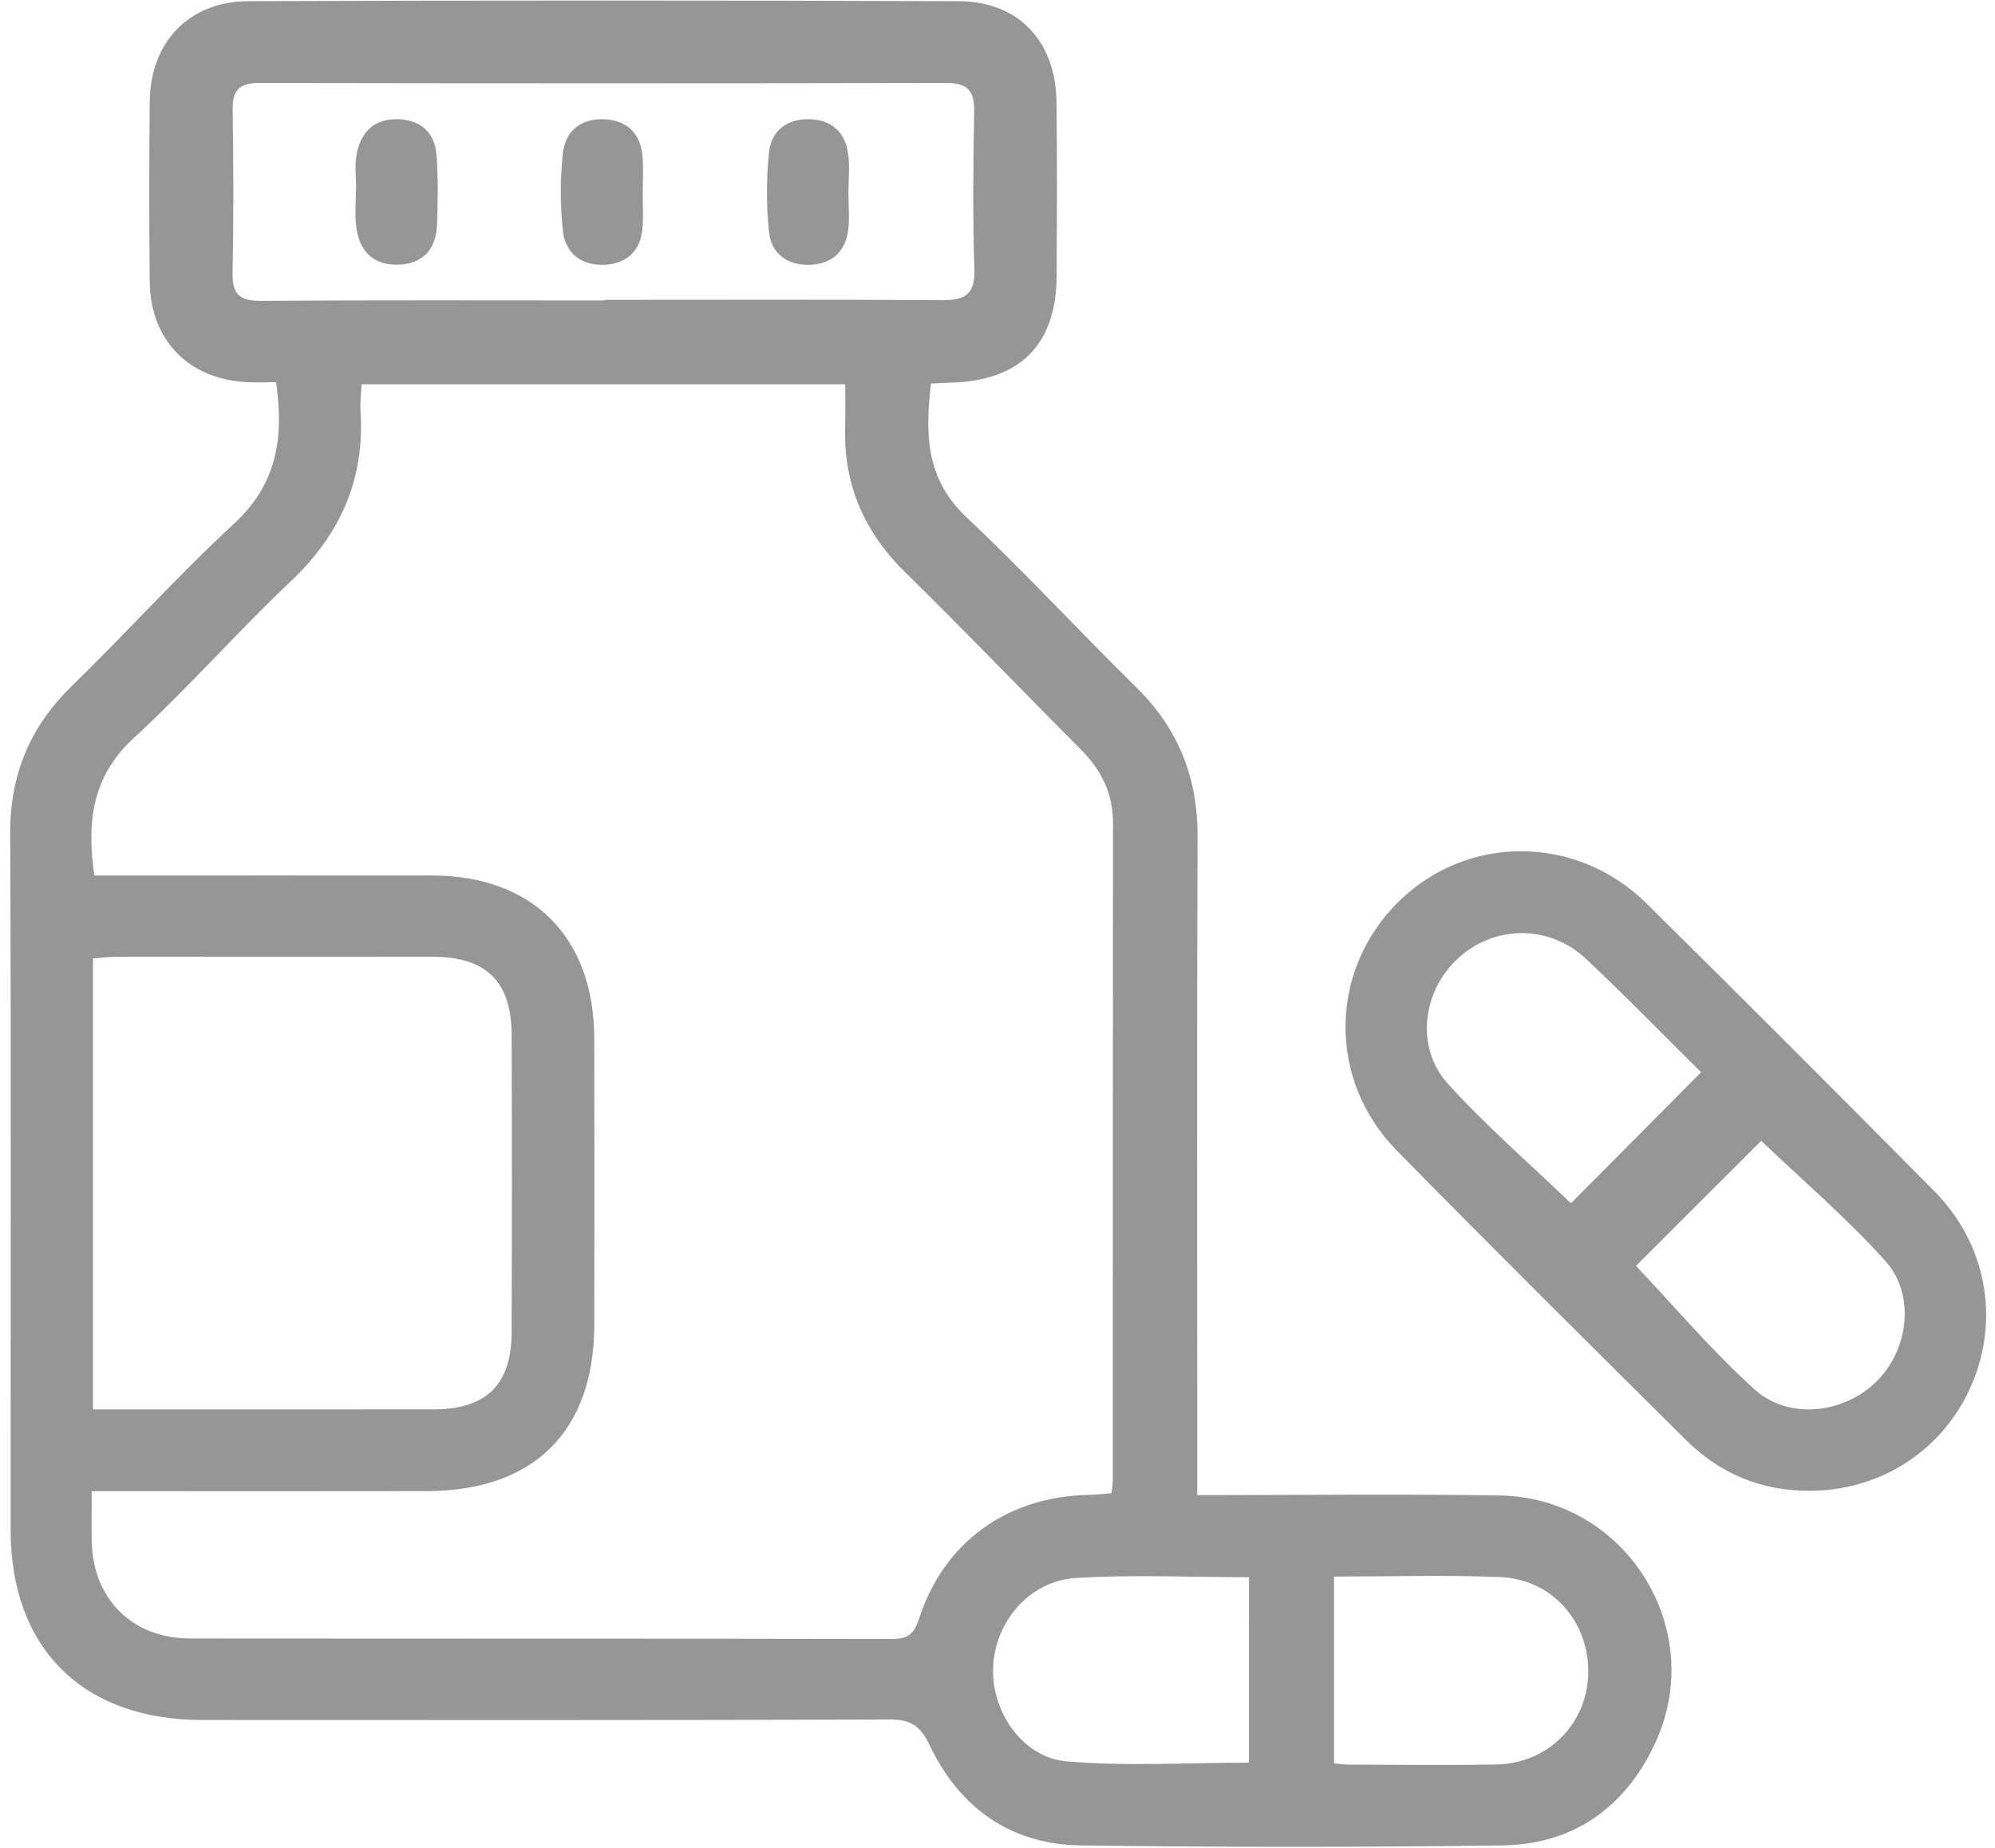
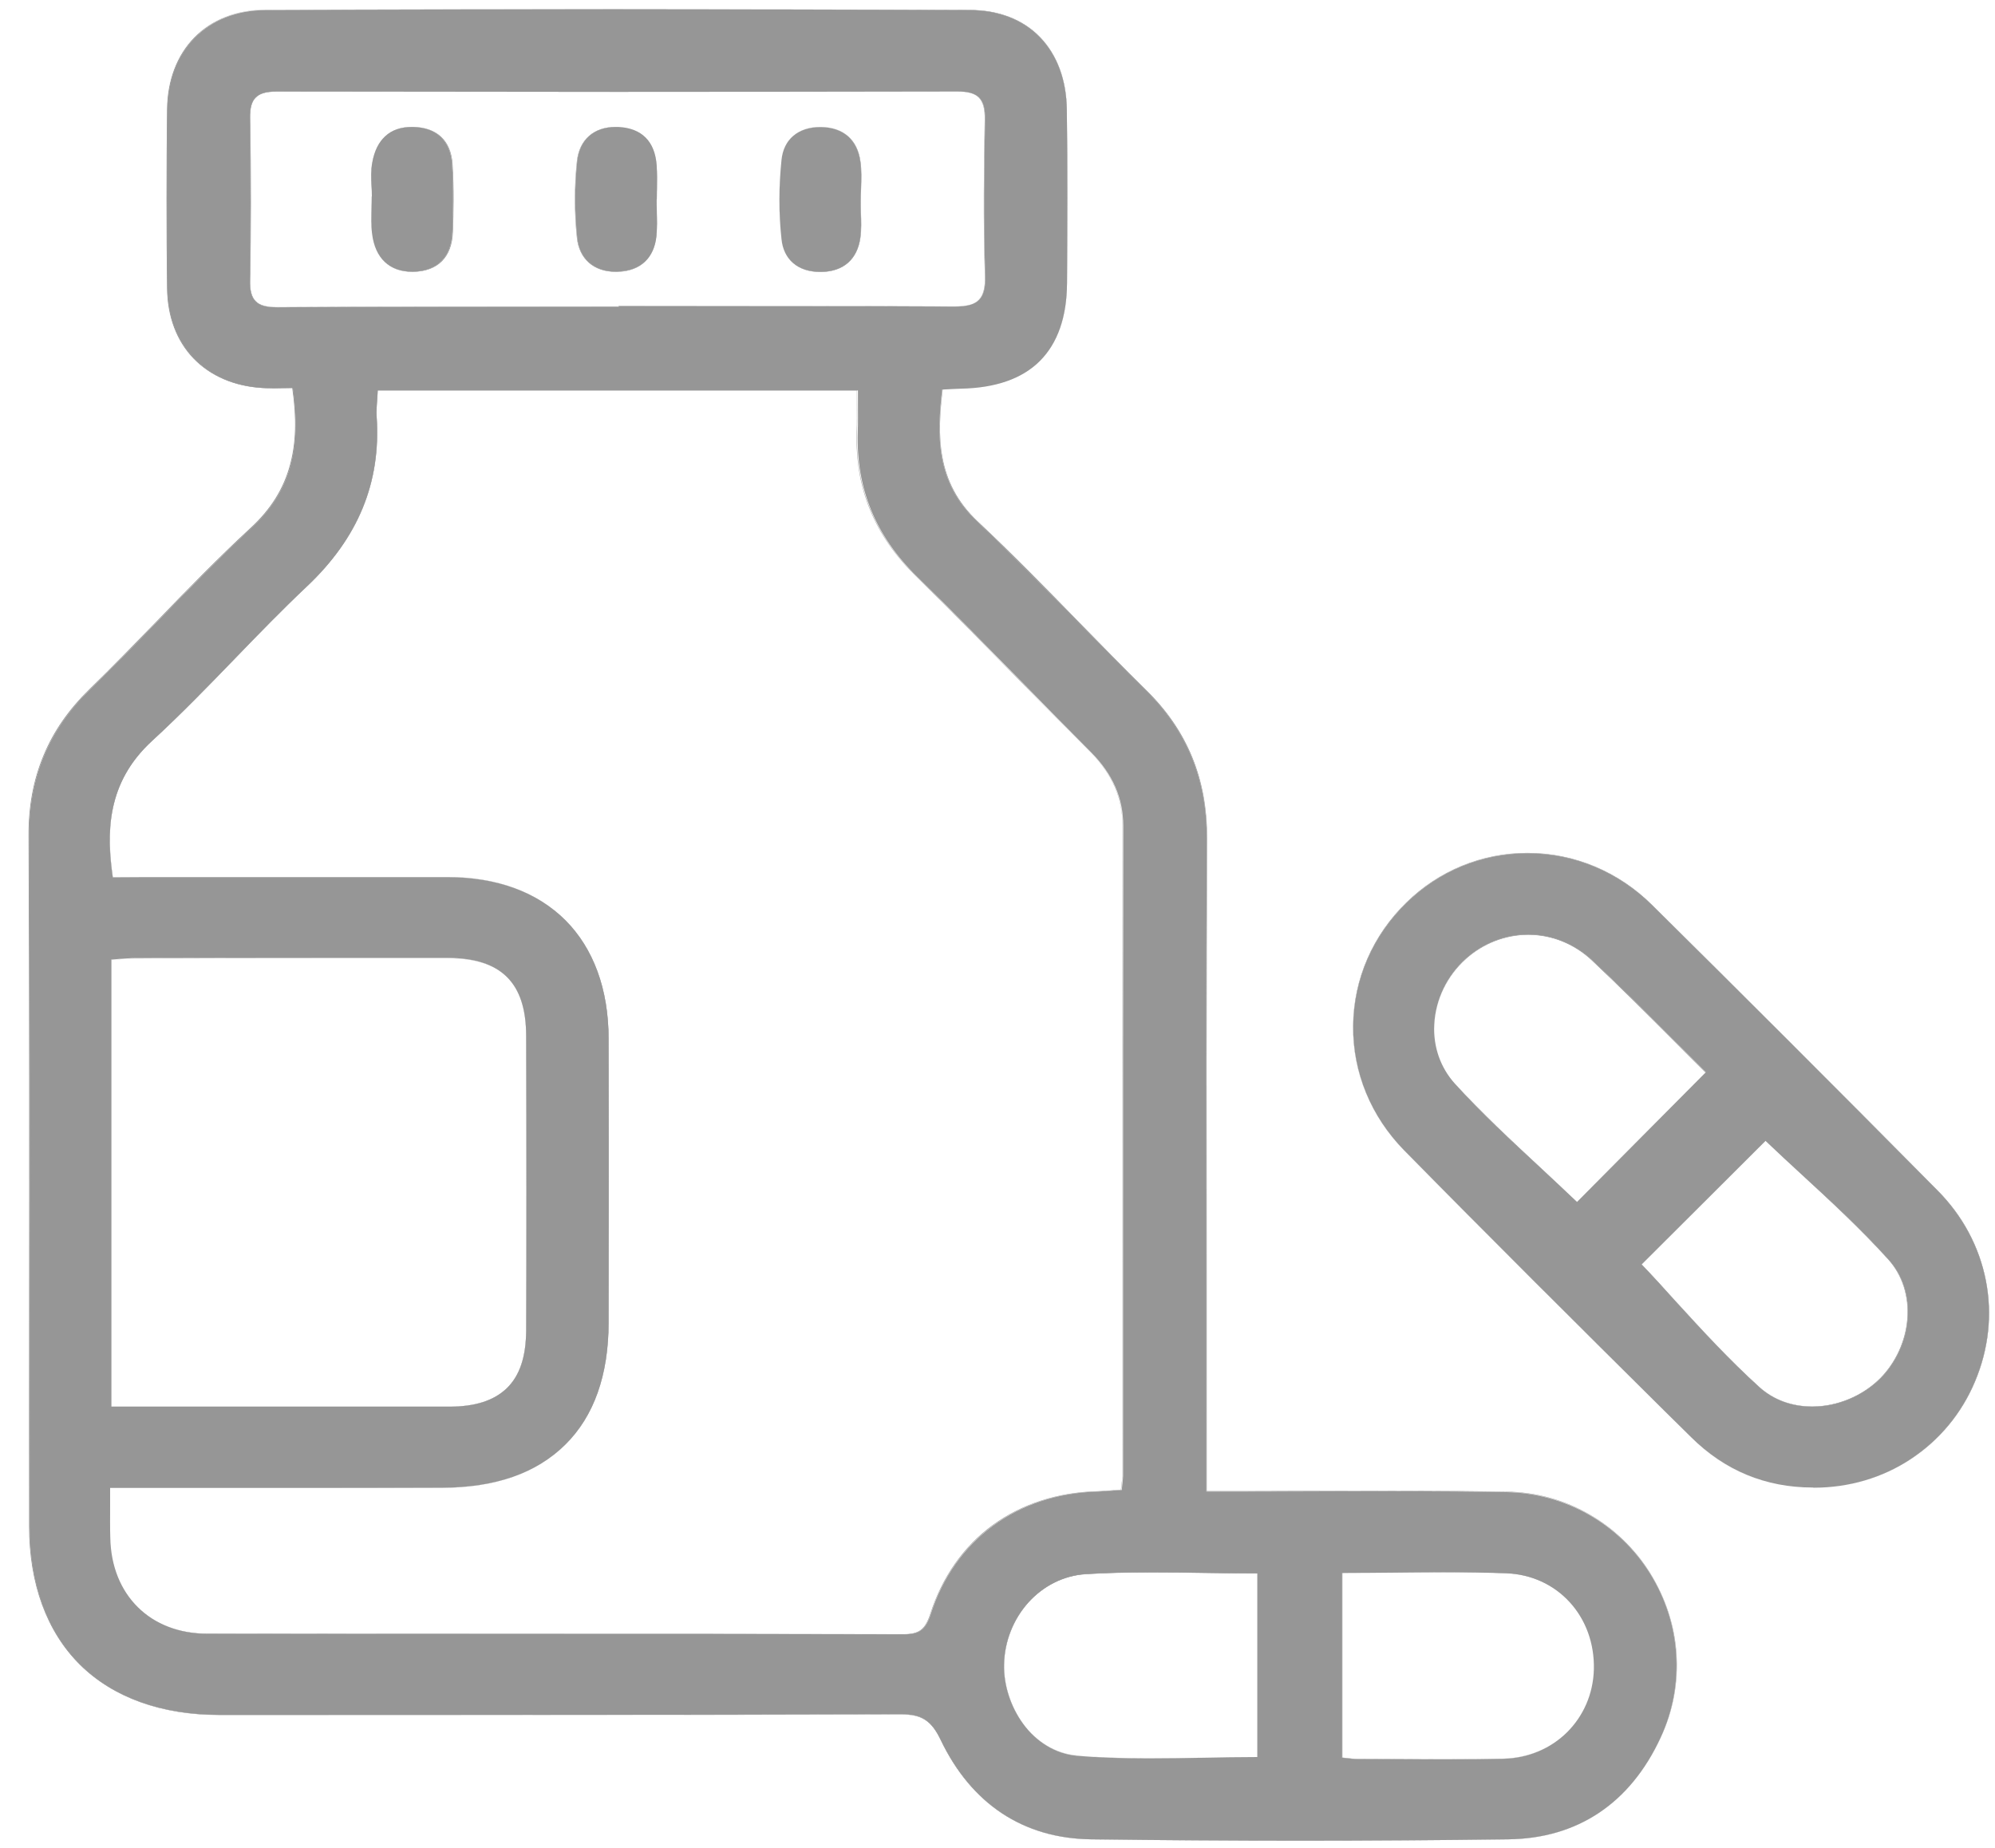
<svg xmlns="http://www.w3.org/2000/svg" version="1.1" id="Calque_1" x="0px" y="0px" viewBox="0 0 1125 1042" style="enable-background:new 0 0 1125 1042;" xml:space="preserve">
  <style type="text/css">
	.st0{fill:#969696;}
</style>
  <g>
    <g>
      <g>
-         <path class="st0" d="M675.14,843.2c58.64,0,114.61-0.72,170.55,0.18c70.91,1.15,117.52,75.3,87.71,139.61     c-16.77,36.17-46.04,57.23-86.34,57.76c-79.15,1.04-158.33,1.03-237.47,0c-39.58-0.51-68.43-21.09-85.35-56.5     c-5.22-10.93-10.61-14.57-22.61-14.53c-129.24,0.47-258.48,0.33-387.73,0.28C46.67,969.97,6.02,929.59,6,862.84     C5.95,731.99,6.34,601.15,5.74,470.31c-0.16-33.39,11.1-60.4,34.88-83.54c30.86-30.04,59.71-62.21,91.33-91.4     c23.89-22.05,28.36-47.86,23.74-79.84c-5.7,0-11.42,0.29-17.11-0.05c-32.53-1.94-53.77-23.83-54.14-56.52     c-0.38-33.92-0.37-67.85,0-101.77c0.36-33.42,22.15-56.42,55.59-56.53C273.58,0.2,407.13,0.2,540.68,0.67     c33.63,0.12,54.66,22.59,55.09,56.66c0.41,32.84,0.26,65.69,0.06,98.54c-0.24,38.74-20.86,59.12-60.13,59.93     c-3.22,0.07-6.43,0.31-10.71,0.52c-3.29,27.93-3.16,53.58,20.01,75.39c32.91,30.99,63.62,64.31,95.86,96.03     c23.64,23.26,34.57,50.79,34.45,83.93c-0.43,116.84-0.17,233.69-0.17,350.53C675.14,828.54,675.14,834.88,675.14,843.2z      M53.19,493.74c6.01,0,11.81,0,17.61,0c57.63,0,115.26-0.05,172.9,0.01c56.65,0.06,91.25,34.72,91.41,91.76     c0.15,53.86,0.09,107.71,0.02,161.57c-0.08,59.98-33.95,93.71-94.34,93.85c-57.09,0.13-114.19,0.03-171.28,0.03     c-5.66,0-11.31,0-17.8,0c0,11.19-0.14,19.78,0.02,28.36c0.62,32.29,22.76,54.66,55.31,54.71c131.96,0.21,263.92,0,395.89,0.29     c9.17,0.02,12.56-2.82,15.43-11.67c13.92-42.88,49.38-68.36,94.7-69.56c4.62-0.12,9.22-0.64,13.74-0.97     c0.35-3.7,0.73-5.84,0.73-7.97c0.03-123.33-0.02-246.66,0.1-369.99c0.02-16.7-6.61-29.94-18.21-41.57     c-33.09-33.17-65.48-67.05-98.95-99.84c-23.36-22.89-34.9-49.84-33.9-82.39c0.24-7.79,0.04-15.58,0.04-23.63     c-92.4,0-182.09,0-272.71,0c-0.26,5.59-0.93,10.34-0.62,15.02c2.58,38.66-11.47,69.83-39.61,96.4     c-30.14,28.45-57.53,59.85-88.04,87.86C51.95,437.74,48.81,463.24,53.19,493.74z M52.41,794.84c65.29,0,128.76,0.05,192.22-0.02     c29.5-0.03,43.75-13.86,43.87-43.2c0.23-55.95,0.2-111.89,0.02-167.84c-0.1-30.32-14.23-44.16-44.64-44.2     c-59.18-0.08-118.36-0.04-177.54,0.02c-4.62,0-9.24,0.59-13.92,0.92C52.41,625.59,52.41,709.32,52.41,794.84z M340.98,169.42     c0-0.11,0-0.23,0-0.34c63.51,0,127.02-0.22,190.52,0.18c12.81,0.08,18.42-3.35,17.96-17.41c-0.96-29.57-0.69-59.19-0.1-88.78     c0.24-11.76-3.69-16.3-15.72-16.28c-129.17,0.26-258.34,0.25-387.51,0.01c-11.27-0.02-15.11,4.2-14.93,15.25     c0.48,30.67,0.57,61.35-0.04,92.02c-0.24,12.11,4.17,15.66,16.06,15.58C211.82,169.17,276.4,169.42,340.98,169.42z      M752.27,889.12c0,36.28,0,70.75,0,105.35c3.46,0.33,5.58,0.7,7.71,0.71c27.94,0.04,55.9,0.44,83.83-0.08     c28.98-0.54,51.1-22.77,51.81-51.04c0.74-29.34-20.24-53.49-49.79-54.66C815.27,888.19,784.63,889.12,752.27,889.12z      M704.31,889.47c-33.57,0-65.75-1.52-97.72,0.47c-26.52,1.65-45.96,25.25-46.6,51.35c-0.59,24.48,16.89,49.99,41.56,52.07     c33.87,2.87,68.17,0.72,102.75,0.72C704.31,959.2,704.31,925.46,704.31,889.47z" />
-         <path class="st0" d="M1020.51,840.73c-27.22,0.15-50.6-9.6-69.75-28.61c-54.6-54.24-109.29-108.41-163.18-163.35     c-39.29-40.05-38.05-102.08,1.46-140.62c38.78-37.82,100.06-37.56,139.54,1.45c54.37,53.71,108.37,107.79,162.14,162.1     c29.31,29.6,37.06,71.68,21.27,108.86C1096.33,817.46,1060.9,840.75,1020.51,840.73z M959.27,604.71     c-21.22-20.99-42.54-42.96-64.84-63.9c-20.67-19.42-51.25-19.2-71.76-0.78c-20.48,18.39-24.85,50.55-6.24,71.11     c21.82,24.12,46.63,45.54,69.45,67.47C909.39,654.95,933.5,630.67,959.27,604.71z M922.55,713.91     c21.55,22.74,42.73,47.89,66.92,69.7c19.49,17.58,50.89,13.48,69.11-4.93c17.8-17.98,21.64-48.68,4.44-67.73     c-22.12-24.49-47.41-46.12-69.87-67.58C969.74,666.77,945.49,691,922.55,713.91z" />
-         <path class="st0" d="M362.4,108.21c0,6.99,0.59,14.04-0.13,20.95c-1.28,12.45-8.8,19.49-21.2,20.13     c-13.25,0.68-22.29-6.42-23.67-19.21c-1.54-14.34-1.56-29.11-0.02-43.45c1.37-12.68,10.22-20.06,23.55-19.36     c13.24,0.7,20.51,8.44,21.47,21.6c0.47,6.42,0.08,12.9,0.08,19.35C362.47,108.21,362.44,108.21,362.4,108.21z" />
-         <path class="st0" d="M478.43,109.06c0,6.99,0.78,14.08-0.17,20.94c-1.71,12.32-9.54,19.07-21.96,19.33     c-12.48,0.26-21.39-6.42-22.64-18.49c-1.55-14.89-1.57-30.18,0.01-45.06c1.27-11.96,10.01-18.81,22.57-18.56     c12.47,0.25,20.26,7.07,22,19.29C479.29,93.88,478.43,101.53,478.43,109.06z" />
-         <path class="st0" d="M200.84,106.71c0-6.45-0.91-13.06,0.19-19.31c2.2-12.52,9.68-20.47,23.11-20.18     c13.26,0.29,21.23,7.69,22.09,20.87c0.84,12.85,0.68,25.8,0.21,38.68c-0.51,13.92-8.15,22.22-22.22,22.5     c-14.1,0.28-21.77-8.08-23.36-21.62c-0.81-6.89-0.14-13.96-0.14-20.95C200.75,106.71,200.8,106.71,200.84,106.71z" />
+         <path class="st0" d="M733.2,1038.1c-39,0-78.7-0.3-118-0.8c-38.1-0.5-67.4-19.9-84.7-56.1c-5.2-10.9-10.6-14.4-22.1-14.4l-0.2,0     c-63.5,0.2-131.4,0.3-220,0.3c-37.6,0-75.2,0-112.7,0l-51.8,0c-32.7,0-59.9-9.8-78.5-28.3c-18.7-18.5-28.5-45.5-28.5-78     c0-39.3,0-78.7,0-118c0.1-88.9,0.1-180.8-0.3-271.3c-0.2-33,11.2-60.1,34.6-82.9c12.8-12.5,25.5-25.5,37.8-38.2     c17-17.5,34.6-35.6,52.8-52.5c21.6-19.9,28.6-43.6,23.5-79.1c-1.7,0.1-3.5,0.1-5.3,0.1c-1.8,0-3.6,0.1-5.4,0.1     c-2.4,0-4.4-0.1-6.2-0.2c-32.3-1.9-53.4-24-53.8-56.1c-0.4-33-0.4-67,0-100.9c0.4-33.5,22.6-56,55.2-56.1     C215.4,5.4,282,5.3,347.4,5.3c66.4,0,133.6,0.1,199.5,0.4c16.3,0.1,30,5.4,39.7,15.5c9.6,10,14.8,24.1,15,40.8     c0.4,32.9,0.3,66.3,0.1,97.7c-0.1,19.1-5.3,33.9-15.3,43.9c-10,10-25,15.2-44.4,15.6c-2.1,0-4.2,0.2-6.7,0.3     c-1.2,0.1-2.5,0.1-4,0.2c-2.9,25.5-3.9,52.3,19.9,74.6c19.3,18.2,38.1,37.5,56.4,56.1c12.6,12.9,25.6,26.2,38.7,39.1     c23.1,22.8,34.3,50,34.2,83.3c-0.3,84.1-0.3,169.6-0.2,252.2c0,31.8,0,63.6,0,95.4v20.8c18,0,36-0.1,53.4-0.1     c16.9-0.1,34.4-0.1,51.4-0.1c24.8,0,45.2,0.1,64.3,0.5c33.1,0.5,63.4,17.7,81,45.8c17.6,28.1,19.9,62.8,6,92.7     c-17.1,37-46.8,56.8-85.7,57.3C811.9,1037.8,772.3,1038.1,733.2,1038.1z M756.8,991.3c1.2,0.1,2.2,0.2,3.1,0.3     c1.7,0.2,3.1,0.4,4.5,0.4c7.8,0,15.5,0.1,23.3,0.1c9.1,0,18.5,0.1,27.7,0.1c12.3,0,22.5-0.1,32.1-0.3     c28.5-0.5,50.6-22.3,51.3-50.5c0.7-29.7-20.5-53-49.3-54.1c-10.5-0.4-21.9-0.6-35.7-0.6c-9.2,0-18.7,0.1-27.9,0.2     c-9.5,0.1-19.3,0.2-29.1,0.2V991.3z M650.1,886.7c-14.7,0-26.7,0.3-37.8,1c-25.2,1.6-45.5,23.9-46.1,50.9     c-0.6,23.2,15.8,49.4,41.2,51.6c11.9,1,24.8,1.5,40.5,1.5c10.1,0,20.5-0.2,30.5-0.4c10.1-0.2,20.5-0.4,30.8-0.4V887.3     c-10.1,0-20.2-0.1-30-0.3C669.5,886.9,659.7,886.7,650.1,886.7z M62.1,839.2c0,3.7,0,7,0,10.2c0,6.5-0.1,12.1,0.1,17.8     c0.6,32.4,22.6,54.1,54.8,54.2c59.3,0.1,119.6,0.1,178,0.1c70.4,0,143.1,0,214.7,0.2c8.9,0,12.3-2.6,15.2-11.5     c13.6-42,48.8-67.8,94-69c3.1-0.1,6.3-0.4,9.4-0.6c1.4-0.1,2.8-0.2,4.3-0.3c0.1-1.2,0.2-2.3,0.3-3.3c0.2-1.8,0.4-3.1,0.4-4.5     c0-40.4,0-80.9,0-121.3c0-80.5,0-163.7,0.1-245.6c0-15.5-5.9-29-18-41.2c-13-13-26-26.3-38.6-39.2     c-19.4-19.7-39.4-40.2-59.5-59.8c-23.6-23.1-34.6-49.9-33.6-81.8c0.2-5.3,0.1-10.4,0.1-15.9c0-2.5,0-4.9,0-7.5H213     c-0.1,1.8-0.2,3.5-0.3,5.1c-0.2,3.4-0.5,6.6-0.3,9.7c2.5,37.1-10.4,68.4-39.3,95.7c-14,13.2-27.5,27.2-40.7,40.8     c-15,15.5-30.5,31.5-46.6,46.3c-25.9,23.8-25.8,52.3-22.2,77l17.4-0.1c17.3,0,86.7,0,104.1,0c22.5,0,44.9,0,67.4,0     c27.6,0,50.6,8.4,66.4,24.3c15.8,15.9,24.3,39,24.3,66.7c0.1,53,0.1,106,0,160.2c0,29.6-8.2,52.8-24.4,68.8     c-16.1,16.1-39.4,24.2-69.3,24.3c-19.8,0-41,0.1-66.8,0.1c-17,0-34.1,0-51.1,0c-17,0-34.1,0-51.1,0H62.1z M174.1,793.3     c26.5,0,52.8,0,79.2,0c14.8,0,25.4-3.5,32.6-10.5c7.2-7.1,10.7-17.6,10.8-32.3c0.2-51.5,0.2-106,0-166.5     c-0.1-29.8-14.1-43.7-44.2-43.8c-24.2,0-48.3,0-72.5,0c-34.5,0-69.1,0-103.6,0.1c-3.1,0-6.3,0.3-9.4,0.5     c-1.4,0.1-2.9,0.3-4.3,0.4v252.1C81.7,793.3,155.9,793.3,174.1,793.3z M155.6,51.6c-5.6,0-9.2,1.1-11.5,3.4     c-2.3,2.3-3.3,6-3.2,11.7c0.5,33.5,0.5,63.4,0,91.3c-0.1,5.8,0.9,9.6,3.2,11.9c2.3,2.4,6.1,3.4,12.3,3.4l0.4,0     c27.2-0.2,56.1-0.3,93.8-0.3c16.4,0,32.8,0,49.2,0c16.4,0,32.7,0,49.1,0v-0.3h0.1c16.4,0,32.8,0,49.2,0c16.4,0,32.8,0,49.2,0     c36.3,0,64.2,0.1,90.5,0.2l0.4,0c7.1,0,11.3-1.2,13.9-3.9c2.5-2.6,3.6-6.9,3.4-13.3c-1-31.2-0.6-62-0.1-88.1     c0.1-6.2-0.9-10-3.3-12.5c-2.4-2.4-6.2-3.5-12.1-3.5c-63.1,0.1-127.7,0.2-192.2,0.2C284.9,51.7,220.2,51.7,155.6,51.6L155.6,51.6     L155.6,51.6z" />
+         <path class="st0" d="M347.3,5.4c66.5,0,133.1,0.1,199.6,0.4c33.4,0.1,54.2,22.4,54.6,56.2c0.4,32.6,0.3,65.1,0.1,97.7     c-0.2,38.4-20.7,58.6-59.6,59.4c-3.2,0.1-6.4,0.3-10.6,0.5c-3.3,27.7-3.1,53.1,19.8,74.8c32.6,30.7,63.1,63.8,95.1,95.2     c23.4,23.1,34.3,50.4,34.2,83.2c-0.4,115.9-0.2,231.8-0.2,347.6c0,6.3,0,12.6,0,20.8c35.8,0,70.5-0.3,104.9-0.3     c21.5,0,42.9,0.1,64.2,0.5c70.3,1.1,116.5,74.7,87,138.5c-16.6,35.9-45.7,56.8-85.6,57.3c-39.2,0.5-78.4,0.8-117.5,0.8     c-39.3,0-78.7-0.3-118-0.8c-39.3-0.5-67.9-20.9-84.6-56c-5.1-10.8-10.5-14.4-22.2-14.4c-0.1,0-0.1,0-0.2,0     c-73.3,0.3-146.7,0.3-220,0.3c-54.8,0-109.7,0-164.5-0.1c-66.7,0-107-40.1-107-106.3c0-129.8,0.3-259.5-0.3-389.3     c-0.2-33.1,11-59.9,34.6-82.9c30.6-29.8,59.2-61.7,90.6-90.6c23.7-21.9,28.1-47.5,23.5-79.2c-3.6,0-7.1,0.1-10.7,0.1     c-2.1,0-4.2,0-6.2-0.2c-32.3-1.9-53.3-23.6-53.7-56c-0.4-33.6-0.4-67.3,0-100.9c0.4-33.1,22-56,55.1-56.1     C215.5,5.5,281.4,5.4,347.3,5.4 M347.8,51.7c-64.1,0-128.1-0.1-192.2-0.2c0,0-0.1,0-0.1,0c-11.1,0-14.9,4.2-14.7,15.1     c0.5,30.4,0.6,60.8,0,91.3c-0.2,11.9,4,15.4,15.5,15.4c0.1,0,0.3,0,0.4,0c31.2-0.2,62.5-0.3,93.7-0.3c32.8,0,65.6,0.1,98.4,0.1     c0-0.1,0-0.2,0-0.3c32.8,0,65.7-0.1,98.5-0.1c30.2,0,60.3,0.1,90.5,0.2c0.1,0,0.3,0,0.4,0c12.4,0,17.8-3.5,17.4-17.3     c-1-29.3-0.7-58.7-0.1-88c0.2-11.6-3.6-16.1-15.5-16.1c0,0-0.1,0-0.1,0C475.9,51.6,411.8,51.7,347.8,51.7 M63.5,494.7     c6,0,11.7,0,17.5,0c34.7,0,69.5,0,104.2,0c22.4,0,44.9,0,67.3,0c56.2,0.1,90.5,34.4,90.7,91c0.2,53.4,0.1,106.8,0,160.2     c-0.1,59.5-33.7,92.9-93.6,93.1c-22.2,0-44.5,0.1-66.7,0.1c-34.1,0-68.2,0-102.4,0c-0.3,0-0.5,0-0.8,0c-5.6,0-11.2,0-17.7,0     c0,11.1-0.1,19.6,0,28.1c0.6,32,22.6,54.2,54.9,54.3c130.9,0.2,261.7,0,392.6,0.3c0,0,0.1,0,0.1,0c9,0,12.4-2.8,15.2-11.6     c13.8-42.5,49-67.8,93.9-69c4.6-0.1,9.1-0.6,13.6-1c0.3-3.7,0.7-5.8,0.7-7.9c0-122.3,0-244.6,0.1-366.9     c0-16.6-6.6-29.7-18.1-41.2c-32.8-32.9-64.9-66.5-98.1-99c-23.2-22.7-34.6-49.4-33.6-81.7c0.2-7.7,0-15.5,0-23.4     c-91.6,0-180.6,0-270.5,0c-0.3,5.5-0.9,10.3-0.6,14.9c2.6,38.3-11.4,69.3-39.3,95.6c-29.9,28.2-57.1,59.4-87.3,87.1     C62.2,439.2,59.1,464.5,63.5,494.7 M174,793.4c26.5,0,52.9,0,79.3,0c29.3,0,43.4-13.7,43.5-42.8c0.2-55.5,0.2-111,0-166.5     c-0.1-30.1-14.1-43.8-44.3-43.8c-24.1,0-48.3,0-72.4,0c-34.6,0-69.1,0-103.7,0.1c-4.6,0-9.2,0.6-13.8,0.9c0,84.4,0,167.4,0,252.2     C100.3,793.4,137.3,793.4,174,793.4 M815.4,992.2c10.7,0,21.4-0.1,32.1-0.3c28.7-0.5,50.7-22.6,51.4-50.6     c0.7-29.1-20.1-53.1-49.4-54.2c-11.9-0.5-23.7-0.6-35.7-0.6c-18.6,0-37.5,0.3-57.1,0.3c0,36,0,70.2,0,104.5     c3.4,0.3,5.5,0.7,7.6,0.7C781.4,992.1,798.4,992.2,815.4,992.2 M647.8,991.7c20.3,0,40.8-0.8,61.4-0.8c0-34.6,0-68.1,0-103.8     c-20.1,0-39.7-0.6-59.1-0.6c-12.7,0-25.3,0.2-37.8,1c-26.3,1.6-45.6,25-46.2,50.9c-0.6,24.3,16.7,49.6,41.2,51.6     C620.7,991.4,634.2,991.7,647.8,991.7 M347.3,5.2c-65.4,0-131.9,0.1-197.8,0.3c-16.2,0.1-30,5.5-40,15.7     c-9.8,10.1-15.1,24.1-15.3,40.5c-0.4,33.9-0.4,67.9,0,100.9c0.2,15.9,5.3,29.6,14.9,39.6c9.6,9.9,23,15.7,38.9,16.6     c1.9,0.1,3.9,0.2,6.2,0.2c1.8,0,3.6,0,5.4-0.1c1.7,0,3.5-0.1,5.2-0.1c2.5,17.1,2.1,30.8-1.2,43.1c-3.6,13.6-10.9,25.3-22.3,35.8     c-18.2,16.8-35.8,34.9-52.8,52.5c-12.3,12.6-24.9,25.7-37.8,38.2c-11.9,11.6-20.5,23.9-26.2,37.7c-5.7,13.7-8.5,28.6-8.4,45.3     c0.4,90.4,0.4,182.4,0.3,271.3c0,38.7-0.1,78.6,0,118c0,32.5,9.9,59.5,28.6,78.1c18.7,18.5,45.9,28.4,78.6,28.4     c17,0,34.1,0,51.1,0c37.2,0,75.6,0,113.4,0c88.6,0,156.4-0.1,220-0.3l0.2,0c11.5,0,16.9,3.5,22.1,14.3     c17.3,36.2,46.6,55.6,84.8,56.1c39.3,0.5,79,0.8,118,0.8c39.1,0,78.6-0.3,117.5-0.8c38.9-0.5,68.6-20.3,85.8-57.4     c7.2-15.5,10.1-31.7,8.8-48.4c-1.2-15.6-6.4-30.9-14.8-44.4c-8.4-13.5-20.1-24.8-33.6-32.7c-14.5-8.5-30.5-12.9-47.5-13.2     c-19-0.3-39.5-0.5-64.2-0.5c-17,0-34.5,0.1-51.4,0.1c-17.4,0.1-35.3,0.1-53.3,0.1v-7.9v-12.7c0-31.9,0-64.3,0-95.6     c-0.1-82.6-0.1-168,0.2-252.1c0.1-33.3-11.1-60.6-34.2-83.3c-13.1-12.9-26.1-26.2-38.7-39.1c-18.2-18.7-37.1-38-56.4-56.1     c-23.7-22.3-22.8-49-19.8-74.5c1.4-0.1,2.6-0.1,3.8-0.2c2.4-0.1,4.5-0.3,6.6-0.3c19.4-0.4,34.4-5.7,44.4-15.7     c10.1-10,15.2-24.8,15.3-43.9c0.2-31.4,0.4-64.9-0.1-97.7c-0.2-16.7-5.4-30.8-15-40.8C577,11,563.2,5.6,546.9,5.6     C480.9,5.4,413.8,5.2,347.3,5.2L347.3,5.2z M347.8,51.8c64.5,0,129.2-0.1,192.2-0.2l0,0h0c5.9,0,9.7,1.1,12,3.5     c2.4,2.5,3.4,6.3,3.3,12.5c-0.5,26-0.9,56.9,0.1,88.1c0.2,6.4-0.9,10.7-3.4,13.3c-2.6,2.7-6.7,3.8-13.8,3.8l-0.4,0     c-26.3-0.2-54.2-0.2-90.5-0.2c-16.4,0-32.8,0-49.2,0c-16.4,0-32.8,0-49.2,0h-0.1l0,0.1l0,0.2l0,0c-16.4,0-32.7,0-49.1,0     c-16.4,0-32.8,0-49.2,0c-37.7,0-66.6,0.1-93.7,0.3l-0.4,0c-6.1,0-9.9-1-12.2-3.4c-2.3-2.3-3.3-6.1-3.1-11.9     c0.5-27.9,0.6-57.8,0-91.3c-0.1-5.7,0.9-9.4,3.2-11.6c2.2-2.3,5.9-3.3,11.4-3.3h0l0,0C220.2,51.8,284.9,51.8,347.8,51.8     L347.8,51.8z M213,220.2h270.2c0,2.5,0,5,0,7.4c0,5.5,0.1,10.6-0.1,15.9c-1,31.9,10,58.7,33.7,81.8     c20.1,19.7,40.1,40.1,59.5,59.9C589,398,602,411.3,615,424.3c12.1,12.2,18,25.6,18,41.1c-0.1,81.7-0.1,164.8-0.1,245.1     c0,40.6,0,81.2,0,121.8c0,1.4-0.2,2.7-0.4,4.5c-0.1,0.9-0.2,2-0.4,3.3c-1.4,0.1-2.8,0.2-4.1,0.3c-3.1,0.3-6.2,0.5-9.4,0.6     c-22.2,0.6-42.5,7.2-58.7,19c-16.4,11.9-28.6,29.3-35.3,50.1c-2.9,8.9-6.3,11.5-15.1,11.5l-0.1,0c-71.6-0.2-144.3-0.2-214.7-0.2     c-58.3,0-118.6,0-178-0.1c-15.7,0-29.3-5.2-39.2-15.1c-9.8-9.8-15.2-23.3-15.5-39c-0.1-5.7-0.1-11.3-0.1-17.8c0-3.2,0-6.5,0-10.2     h17.5h0.8c17.1,0,34.1,0,51.2,0c17.1,0,34.1,0,51.2,0c25.8,0,47,0,66.7-0.1c29.8-0.1,53.2-8.2,69.3-24.3     c16.1-16.1,24.4-39.2,24.4-68.9c0.1-54.2,0.1-107.2,0-160.2c-0.1-27.8-8.5-50.9-24.4-66.8C303,503,280,494.6,252.4,494.6     c-19.9,0-41.3,0-67.3,0c-17.3,0-34.6,0-51.9,0c-17.3,0-34.6,0-51.9,0h-0.4H63.6c-2.4-16.8-2.2-30,0.7-41.6     c3.3-13.5,10.4-25,21.5-35.2c16.1-14.8,31.6-30.8,46.6-46.3c13.1-13.6,26.7-27.6,40.7-40.8c28.9-27.3,41.8-58.6,39.3-95.7     c-0.2-3.1,0-6.3,0.3-9.7C212.8,223.6,213,221.9,213,220.2L213,220.2z M62.8,541.3c1.4-0.1,2.9-0.2,4.3-0.3     c3.1-0.3,6.3-0.5,9.4-0.5c40.8,0,73.7-0.1,103.7-0.1c25.8,0,49.5,0,72.4,0c15.2,0,26.1,3.5,33.3,10.6c7.2,7.1,10.8,18,10.8,33.1     c0.2,60.5,0.2,115,0,166.5c-0.1,14.6-3.6,25.2-10.8,32.2c-7.2,7-17.8,10.5-32.6,10.5c-23.3,0-48.5,0-79.3,0c-18.3,0-36.6,0-55,0     c-18.6,0-37.3,0-56.2,0V541.3L62.8,541.3z M756.9,887c9.8,0,19.6-0.1,29.1-0.2c9.2-0.1,18.7-0.2,27.9-0.2     c13.8,0,25.2,0.2,35.7,0.6c14,0.6,26.8,6.4,35.9,16.6c9,10,13.7,23.3,13.4,37.5c-0.7,28.2-22.7,49.9-51.2,50.5     c-9.6,0.2-19.8,0.3-32.1,0.3c-9.2,0-18.7,0-27.8-0.1c-7.6,0-15.5-0.1-23.3-0.1c-1.4,0-2.7-0.2-4.5-0.4c-0.9-0.1-1.9-0.2-3-0.3     V887L756.9,887z M647.8,991.6c-15.7,0-28.6-0.5-40.5-1.5c-25.3-2.1-41.6-28.4-41.1-51.5c0.3-12.7,5.1-25,13.4-34.5     c8.6-9.7,20.2-15.5,32.6-16.3c11.1-0.7,23.2-1,37.8-1c9.6,0,19.5,0.1,29,0.3c9.8,0.1,19.9,0.3,30,0.3v103.5     c-10.3,0-20.7,0.2-30.7,0.4C668.3,991.4,657.9,991.6,647.8,991.6L647.8,991.6z" />
+       </g>
+       <g>
+         <path class="st0" d="M1022.2,838.9c-26.6,0-49.6-9.6-68.6-28.4L939,796.1c-48.5-48.1-98.6-97.9-147.3-147.5     c-18.7-19.1-28.9-44-28.6-70.1c0.3-26.2,11-50.8,30.1-69.4c18.4-18,42.6-27.9,68.2-27.9c26.2,0,51.2,10.4,70.3,29.3     c50.3,49.7,102.9,102.3,160.8,160.8c28.9,29.2,37,70.6,21.1,108c-7.6,18-20.1,33-36.2,43.6c-16,10.6-34.9,16.1-54.6,16.1     L1022.2,838.9z M925.7,713.1c6.4,6.7,12.9,13.8,19.1,20.7c14.9,16.3,30.4,33.2,47.2,48.4c8.1,7.3,18.5,11.1,30.1,11.1     c0,0,0,0,0,0c14.1,0,28.4-6,38.4-16c8.6-8.7,14.2-20.8,15.2-33.1c1.1-13-2.7-25-10.8-33.9c-15.4-17.1-32.4-32.8-48.9-47.9     c-7.1-6.5-13.8-12.7-20.4-19L925.7,713.1z M861.8,527c-12.9,0-25.4,4.9-35.2,13.7c-10.6,9.5-17.1,23-17.8,37     c-0.7,12.6,3.5,24.4,11.6,33.4c15.1,16.7,31.9,32.3,48.1,47.3c6.9,6.4,14,13,20.8,19.5l72.7-73.2c-6.3-6.3-12.8-12.8-19.1-19     c-14.6-14.6-29.7-29.8-45.2-44.3C887.8,532.2,875,527,861.8,527z" />
+         <path class="st0" d="M861.3,481.2c25.2,0,50.5,9.7,70.3,29.3c53.9,53.3,107.5,106.9,160.8,160.8c29.1,29.4,36.8,71.1,21.1,108     c-15.5,36.6-50.6,59.7-90.7,59.7c0,0,0,0-0.1,0c-0.2,0-0.4,0-0.6,0c-26.7,0-49.7-9.7-68.6-28.4c-54.2-53.8-108.4-107.5-161.8-162     c-39-39.7-37.7-101.2,1.5-139.5C812.2,490.5,836.7,481.2,861.3,481.2 M889.3,678.1c23.3-23.5,47.2-47.5,72.8-73.3     c-21-20.8-42.2-42.6-64.3-63.4c-10.3-9.7-23.1-14.5-35.9-14.5c-12.6,0-25.1,4.6-35.2,13.7c-20.3,18.2-24.6,50.1-6.2,70.5     C842,635.1,866.6,656.3,889.3,678.1 M1022.1,793.4c14,0,28.3-5.8,38.4-16c17.7-17.8,21.5-48.3,4.4-67.2     c-21.9-24.3-47-45.7-69.3-67c-23.2,23.2-47.3,47.2-70,70c21.4,22.5,42.4,47.5,66.4,69.1C1000.5,789.9,1011.2,793.4,1022.1,793.4      M861.3,481L861.3,481c-25.5,0-49.8,9.9-68.2,27.9c-19.1,18.6-29.8,43.3-30.1,69.5c-0.3,26.1,9.9,51.1,28.6,70.2     c48.7,49.6,98.8,99.4,147.3,147.5l14.6,14.5c19,18.9,42.1,28.4,68.7,28.4l0.6,0h0.1c19.7,0,38.6-5.6,54.6-16.1     c16.1-10.6,28.6-25.6,36.2-43.6c7.7-18.2,9.9-37.9,6.2-56.9c-3.7-19.2-13.1-36.9-27.4-51.2c-58-58.6-110.6-111.1-160.8-160.8     C912.6,491.4,887.6,481,861.3,481L861.3,481z M889.3,677.9c-6.8-6.5-13.9-13.1-20.7-19.5c-16.2-15.1-32.9-30.6-48.1-47.3     c-8.1-9-12.3-20.8-11.6-33.4c0.7-14,7.2-27.4,17.8-36.9c9.8-8.8,22.3-13.6,35.1-13.6c13.2,0,25.9,5.1,35.8,14.4     c15.4,14.5,30.5,29.6,45.2,44.3c6.2,6.3,12.7,12.7,19,19L930,636.9L889.3,677.9L889.3,677.9z M925.8,713.1l11.3-11.3l58.5-58.5     c6.6,6.3,13.3,12.5,20.3,19c16.4,15.2,33.4,30.9,48.8,47.9c8,8.9,11.9,20.9,10.8,33.9c-1,12.3-6.6,24.4-15.2,33.1     c-9.9,10-24.2,16-38.3,16c-11.6,0-22-3.8-30-11.1c-16.8-15.2-32.3-32.1-47.2-48.4C938.7,726.9,932.2,719.8,925.8,713.1     L925.8,713.1z" />
+       </g>
+       <g>
+         <path class="st0" d="M347.3,153.2c-12.4,0-20.6-7.2-21.8-19.2c-1.5-14.4-1.5-28.9,0-43.1c1.3-12.1,9.4-19.3,21.7-19.3     c0.6,0,1.1,0,1.7,0c13,0.7,20.4,8.1,21.4,21.5c0.3,4.4,0.2,8.9,0.2,13.2c0,2-0.1,4-0.1,6v0.1h-0.1c0,2.1,0,4.3,0.1,6.4     c0.1,4.7,0.2,9.6-0.2,14.3c-1.3,12.3-8.8,19.4-21.1,20C348.4,153.2,347.8,153.2,347.3,153.2z" />
+         <path class="st0" d="M347.1,71.7c0.6,0,1.1,0,1.7,0c13.1,0.7,20.3,8.4,21.3,21.4c0.5,6.4,0.1,12.8,0.1,19.2c0,0-0.1,0-0.1,0     c0,6.9,0.6,13.9-0.1,20.8c-1.3,12.3-8.7,19.3-21,20c-0.6,0-1.1,0-1.7,0c-12.2,0-20.5-7-21.8-19.1c-1.5-14.2-1.5-28.9,0-43.1     C326.8,79,334.9,71.7,347.1,71.7 M347.1,71.6L347.1,71.6c-12.3,0-20.5,7.2-21.8,19.4c-1.5,14.2-1.5,28.7,0,43.1     c1.3,12,9.5,19.2,21.9,19.2c0.6,0,1.1,0,1.7,0c12.4-0.6,19.9-7.8,21.2-20.1c0.5-4.7,0.4-9.6,0.2-14.3c-0.1-2.1-0.1-4.2-0.1-6.3     l0.1,0l0-0.1c0-2,0-4,0.1-6c0.1-4.3,0.2-8.8-0.2-13.2c-1-13.4-8.4-20.9-21.4-21.6C348.3,71.6,347.7,71.6,347.1,71.6L347.1,71.6z" />
+       </g>
+       <g>
+         <path class="st0" d="M462.5,153.3c-12.5,0-20.6-6.9-21.8-18.4c-1.6-14.9-1.5-30,0-44.7c1.2-11.6,9.4-18.5,21.8-18.5     c0.2,0,0.4,0,0.7,0c12.4,0.2,20.2,7.1,21.9,19.2c0.7,5.1,0.5,10.3,0.4,15.4c-0.1,2.3-0.2,4.6-0.2,7c0,2.2,0.1,4.4,0.1,6.5     c0.2,4.7,0.3,9.6-0.3,14.3c-1.7,12.1-9.5,19-21.9,19.2C463,153.3,462.8,153.3,462.5,153.3z" />
+         <path class="st0" d="M462.5,71.7c0.2,0,0.4,0,0.7,0c12.4,0.2,20.1,7,21.8,19.1c1,7.3,0.2,14.9,0.2,22.4c0,6.9,0.8,14-0.2,20.8     c-1.7,12.2-9.5,18.9-21.8,19.2c-0.2,0-0.5,0-0.7,0c-12,0-20.5-6.6-21.8-18.3c-1.5-14.8-1.6-29.9,0-44.7     C442,78.5,450.4,71.7,462.5,71.7 M462.5,71.6v0.1V71.6L462.5,71.6c-6,0-11.2,1.7-15,4.9c-3.9,3.2-6.2,8-6.8,13.7     c-1.6,14.7-1.6,29.8,0,44.7c1.2,11.6,9.4,18.5,21.9,18.5c0.2,0,0.5,0,0.7,0c12.4-0.3,20.2-7.1,21.9-19.3     c0.7-4.7,0.5-9.6,0.3-14.3c-0.1-2.1-0.1-4.3-0.1-6.5c0-2.3,0.1-4.7,0.2-7c0.2-5.1,0.4-10.4-0.4-15.4c-1.7-12.2-9.5-19-22-19.3     C463,71.6,462.7,71.6,462.5,71.6L462.5,71.6z" />
+       </g>
+       <g>
+         <path class="st0" d="M232.4,153.2c-12.9,0-20.9-7.6-22.6-21.5c-0.6-4.7-0.4-9.6-0.3-14.3c0.1-2.1,0.1-4.3,0.1-6.5v-0.1h0.1     c0-2-0.1-4-0.2-5.9c-0.2-4.4-0.4-8.9,0.4-13.2c2.3-13.1,10-20.1,22.3-20.1c0.2,0,0.5,0,0.7,0c13.3,0.3,21.1,7.7,22,20.8     c0.9,14,0.6,27.9,0.2,38.4c-0.5,14.2-8.4,22.1-22.1,22.4C232.8,153.2,232.6,153.2,232.4,153.2z" />
+         <path class="st0" d="M232.3,71.7c0.2,0,0.5,0,0.7,0c13.1,0.3,21.1,7.6,21.9,20.7c0.8,12.7,0.7,25.6,0.2,38.4     c-0.5,13.8-8.1,22-22,22.3c-0.2,0-0.5,0-0.7,0c-13.6,0-20.9-8.2-22.5-21.5c-0.8-6.8-0.1-13.8-0.1-20.8c0,0,0.1,0,0.1,0     c0-6.4-0.9-12.9,0.2-19.2C212.2,79.6,219.4,71.7,232.3,71.7 M232.3,71.6v0.2V71.6L232.3,71.6c-6.3,0-11.4,1.8-15.2,5.5     c-3.6,3.4-6,8.4-7.1,14.7c-0.8,4.3-0.6,8.8-0.4,13.2c0.1,1.9,0.2,3.9,0.2,5.8l-0.1,0v0.1c0,2.2-0.1,4.4-0.1,6.5     c-0.1,4.7-0.3,9.6,0.3,14.3c1.6,13.9,9.7,21.6,22.6,21.6c0.2,0,0.5,0,0.7,0c13.8-0.3,21.7-8.3,22.2-22.5     c0.4-10.5,0.7-24.4-0.2-38.4c-0.9-13.1-8.7-20.5-22.1-20.8C232.8,71.6,232.5,71.6,232.3,71.6L232.3,71.6z" />
      </g>
    </g>
  </g>
</svg>
